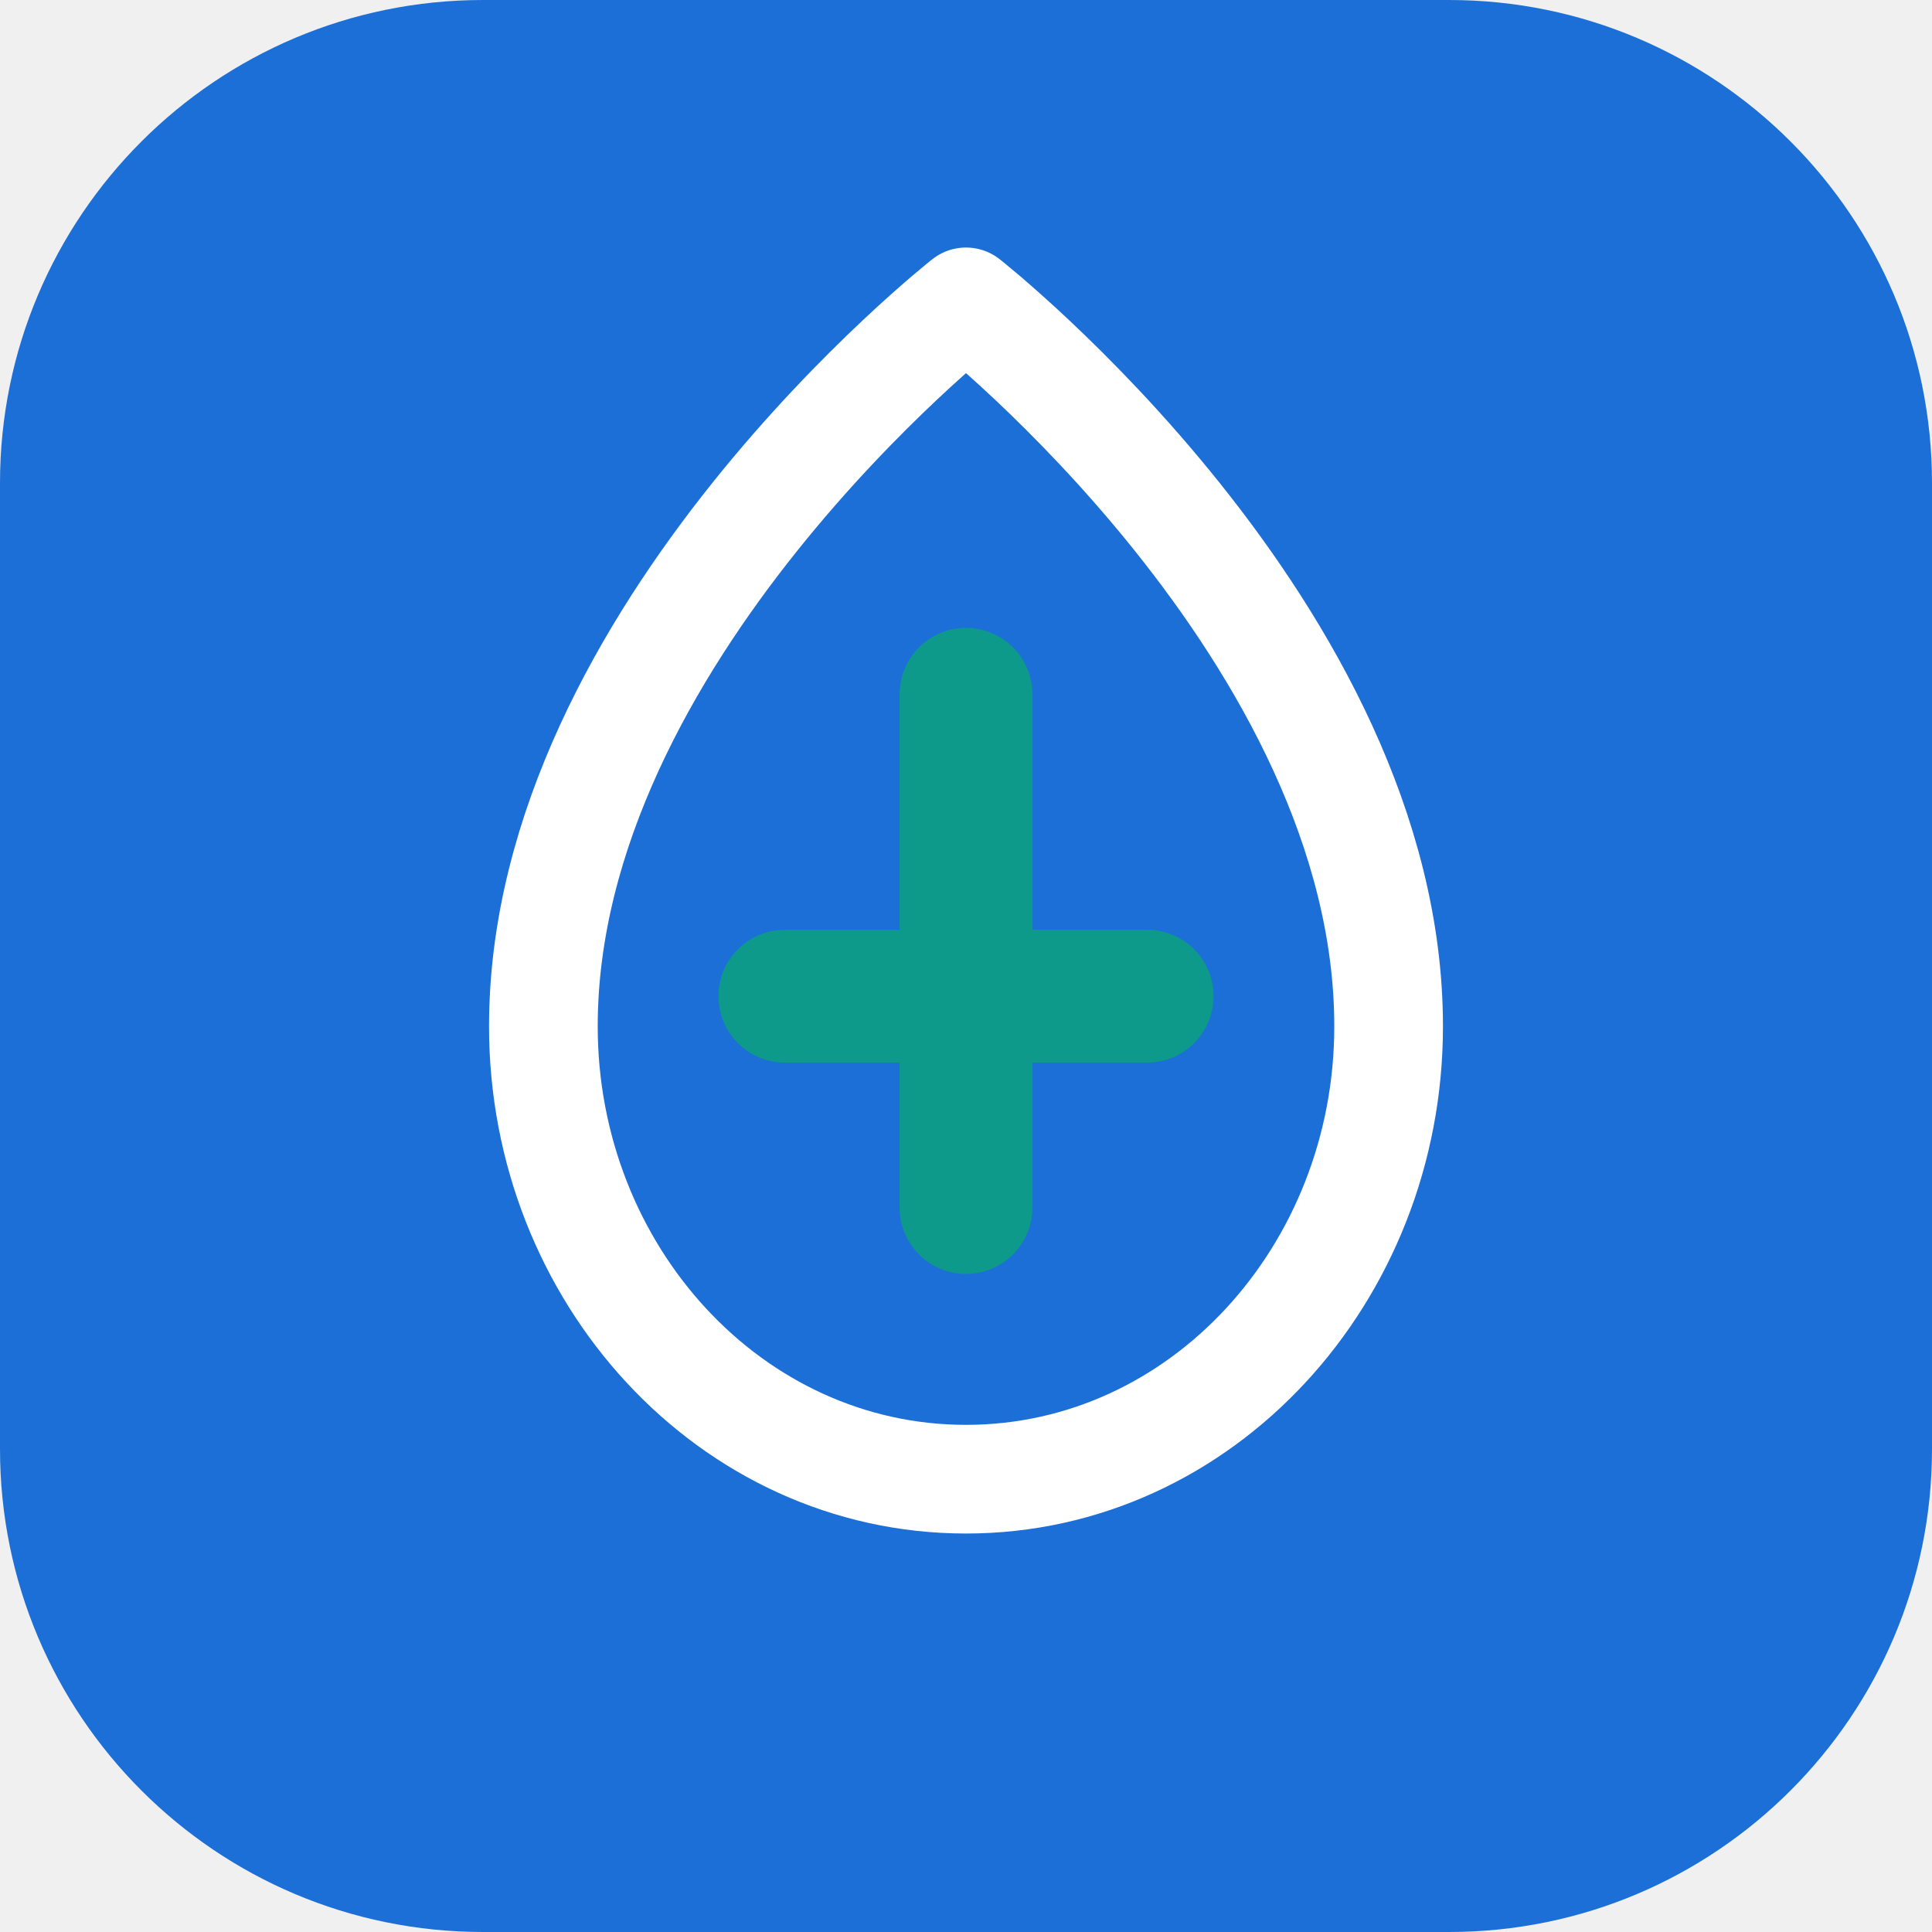
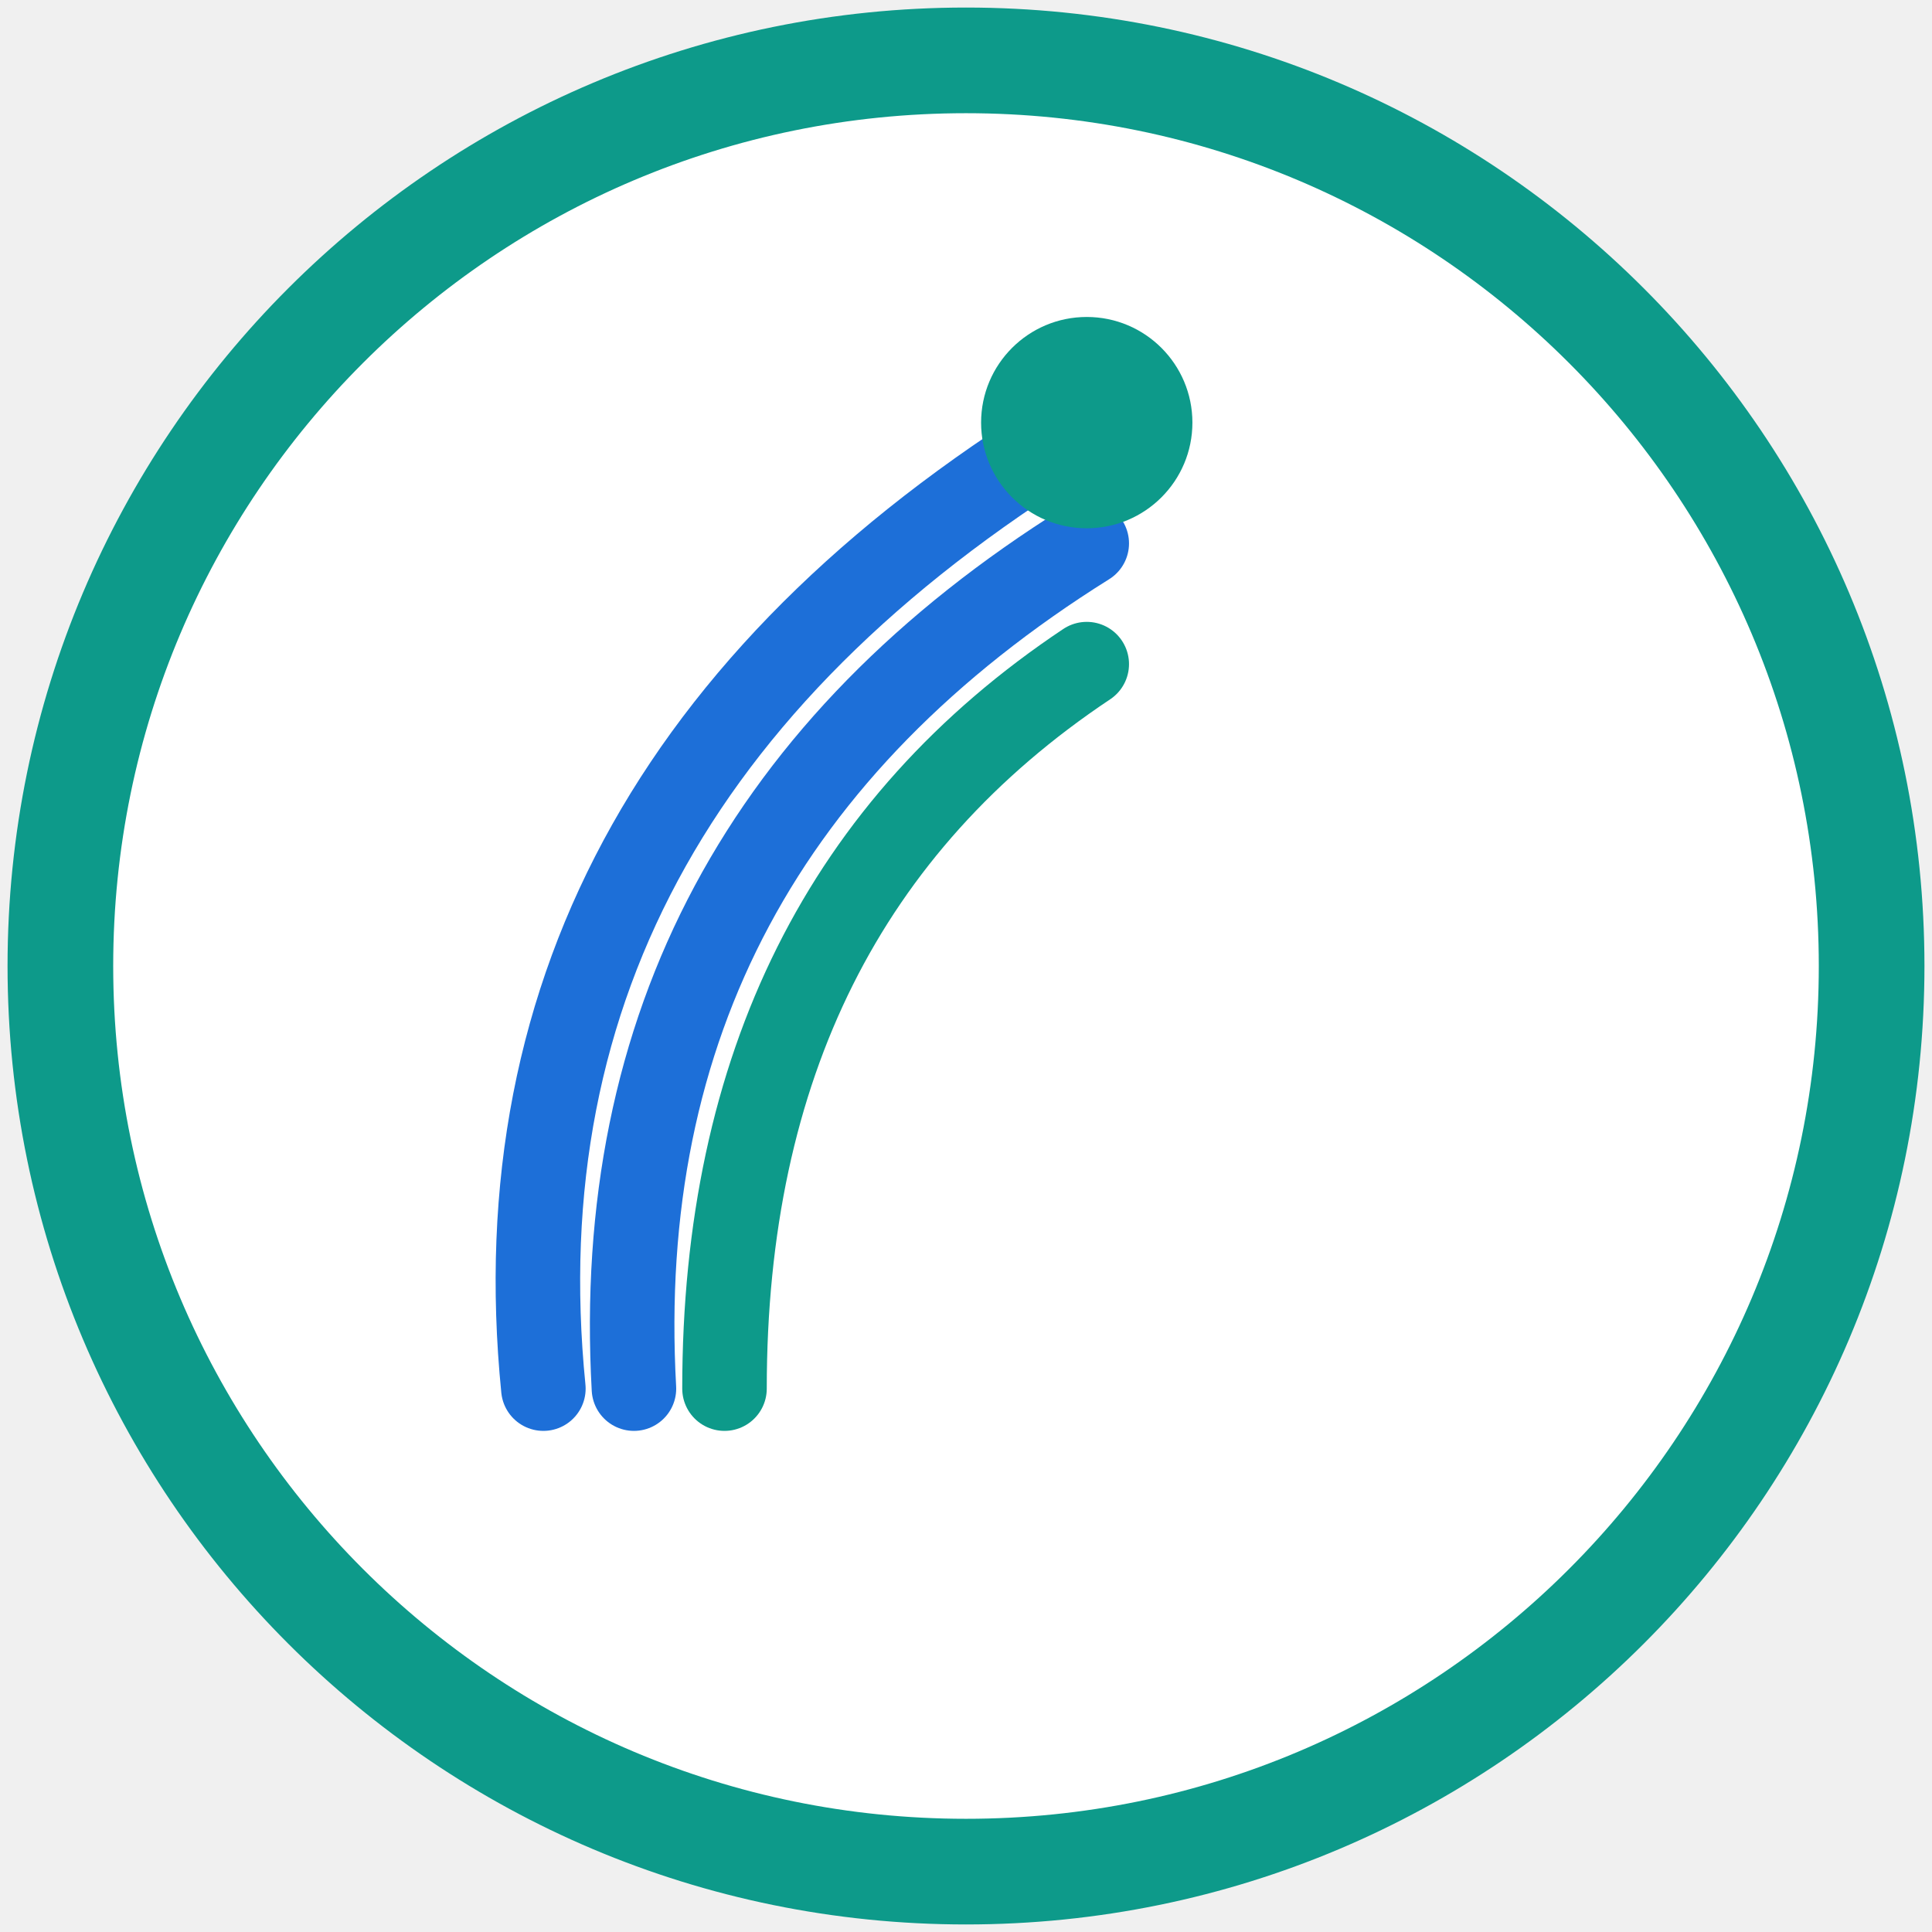
- <svg xmlns="http://www.w3.org/2000/svg" viewBox="0 0 32 32">
-   <rect width="32" height="32" rx="8" fill="#1D6FD8" />
-   <path d="M16 5C16 5 9 10.5 9 17C9 21.1 12.1 24.5 16 24.5C19.9 24.5 23 21.1 23 17C23 10.5 16 5 16 5Z" fill="none" stroke="white" stroke-width="1.8" stroke-linejoin="round" />
-   <path d="M16 11.5V20" stroke="#0D9A8A" stroke-width="2.2" stroke-linecap="round" />
-   <path d="M13 16.5H19" stroke="#0D9A8A" stroke-width="2.2" stroke-linecap="round" />
+ <svg xmlns="http://www.w3.org/2000/svg" viewBox="0 0 64 64">
+   <circle cx="32" cy="32" r="30" fill="white" stroke="#0D9A8A" stroke-width="3.5" />
+   <path d="M 18 46 Q 16 26 36 14" fill="none" stroke="#1D6FD8" stroke-width="2.8" stroke-linecap="round" />
+   <path d="M 21 46 Q 20 28 36 18" fill="none" stroke="#1D6FD8" stroke-width="2.8" stroke-linecap="round" />
+   <path d="M 24 46 Q 24 30 36 22" fill="none" stroke="#0D9A8A" stroke-width="2.8" stroke-linecap="round" />
+   <circle cx="36" cy="14" r="3.5" fill="#0D9A8A" />
</svg>
